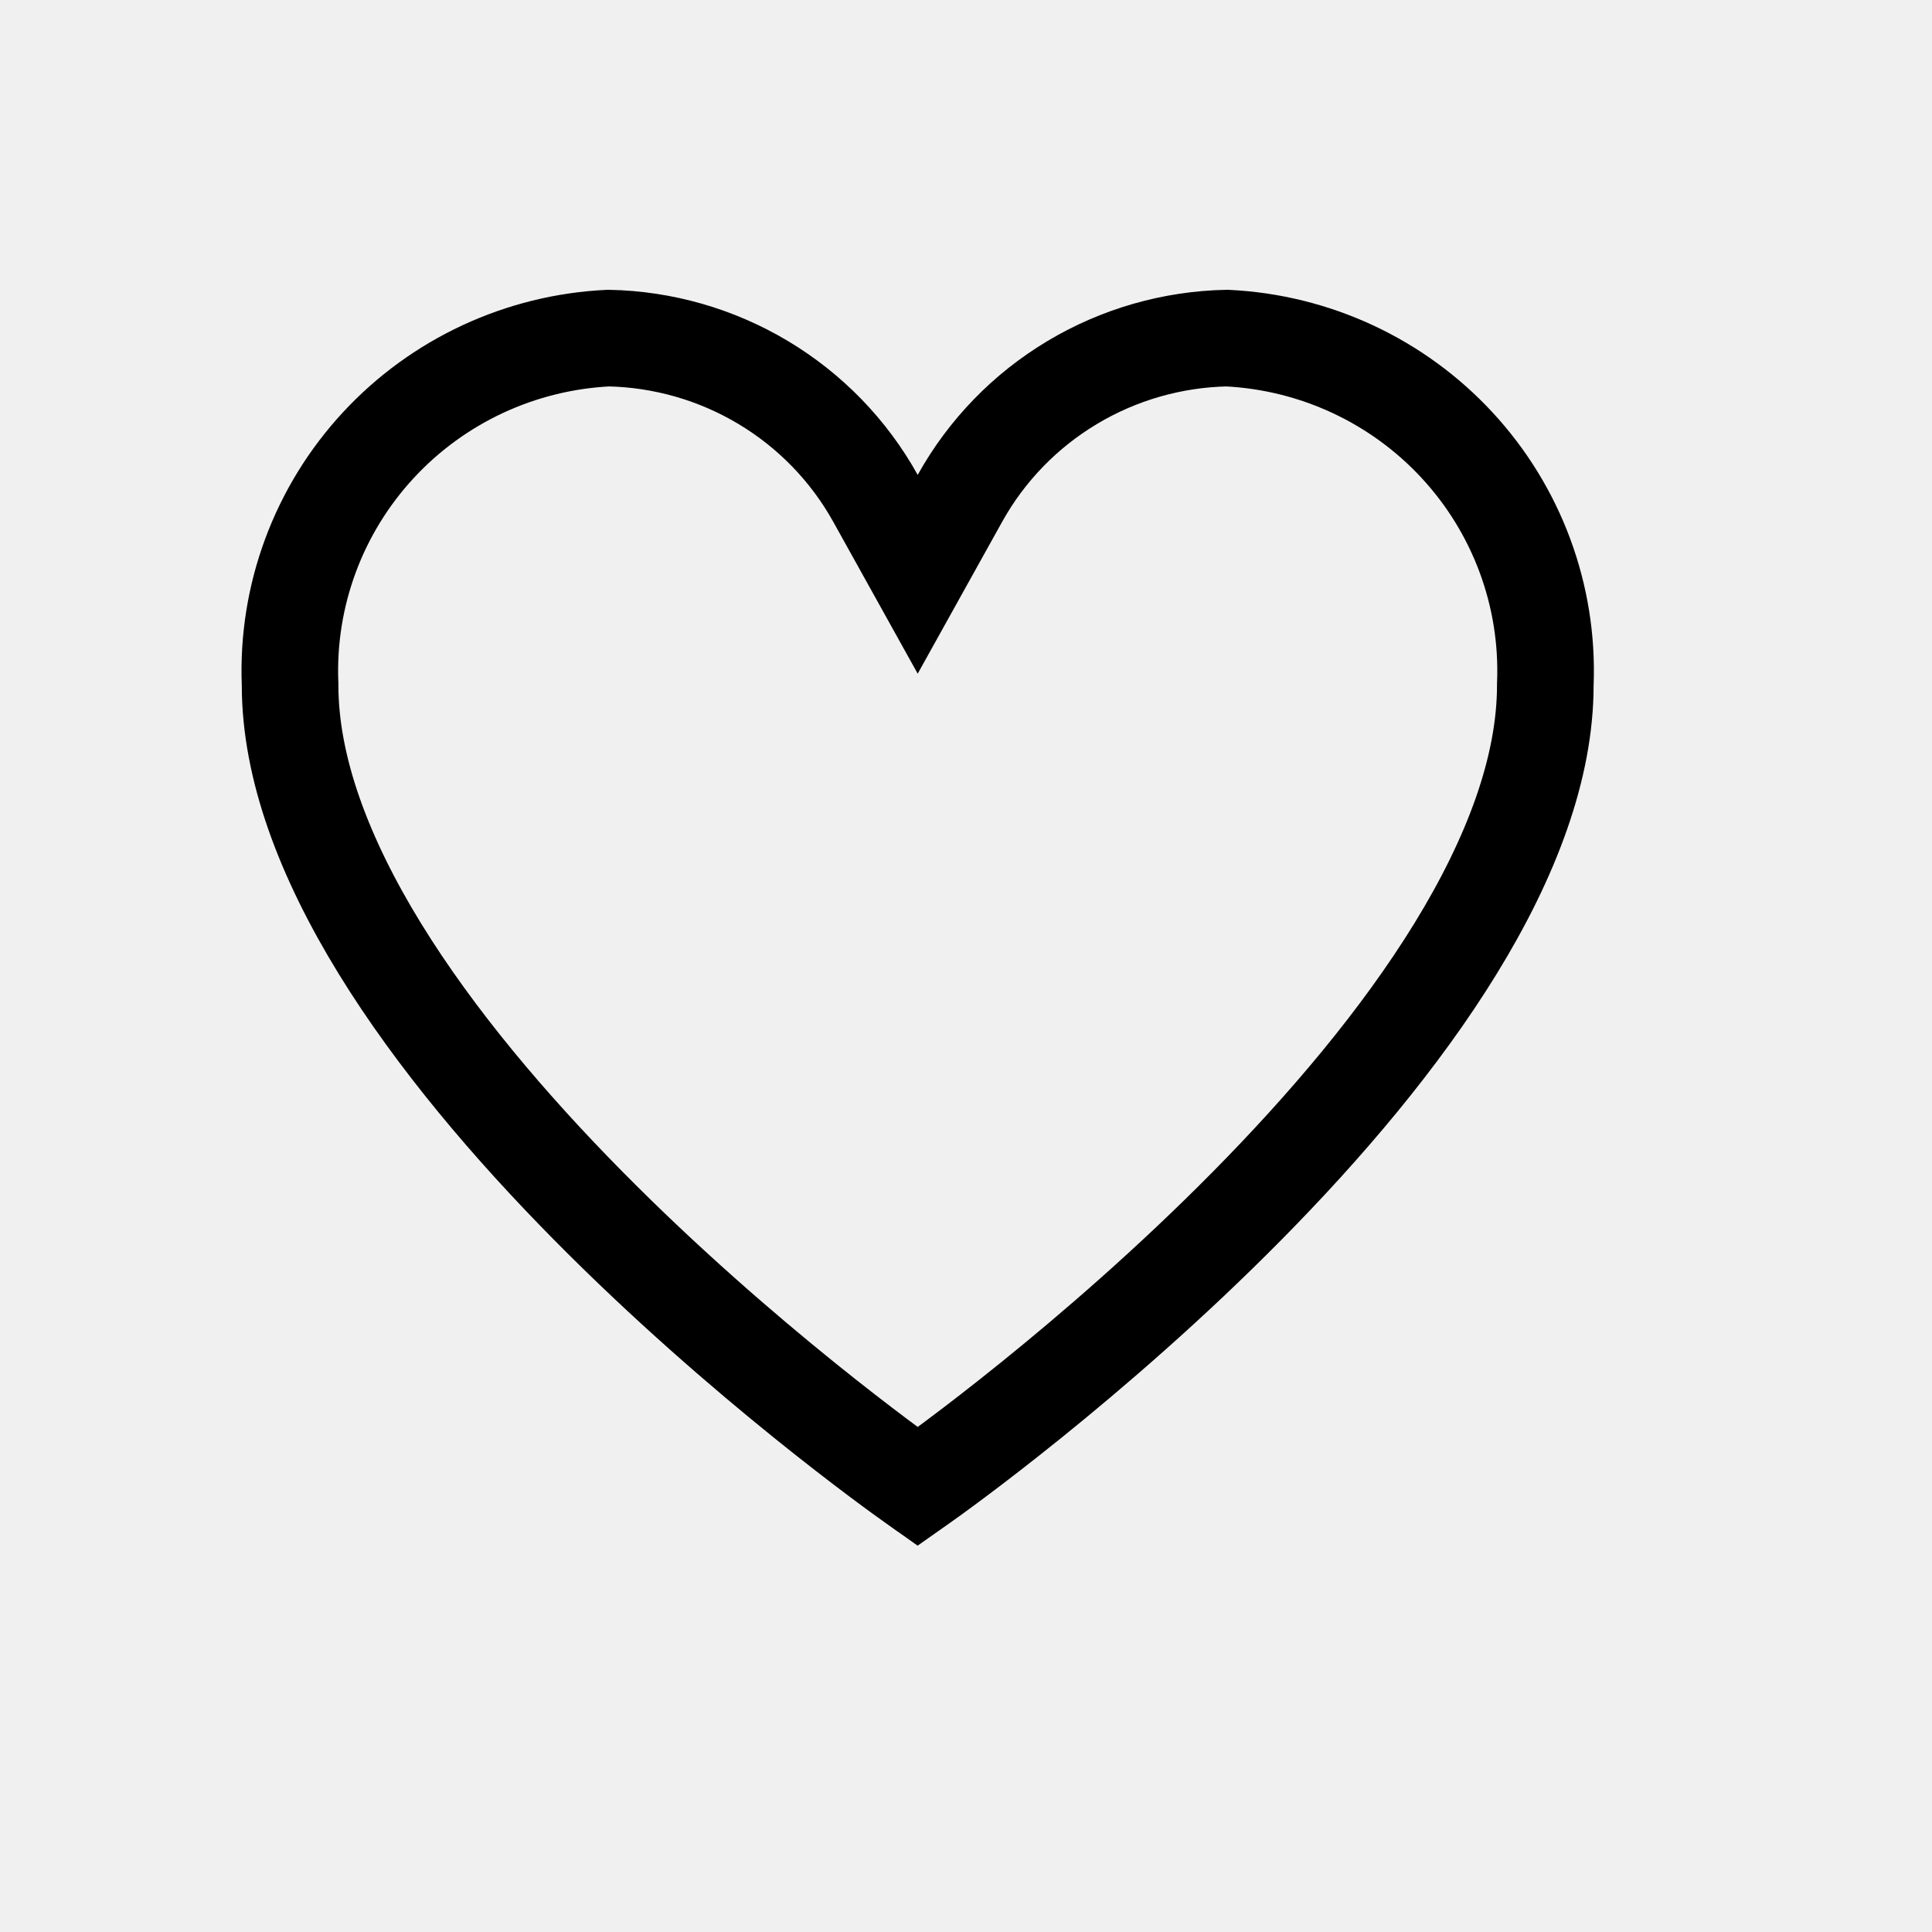
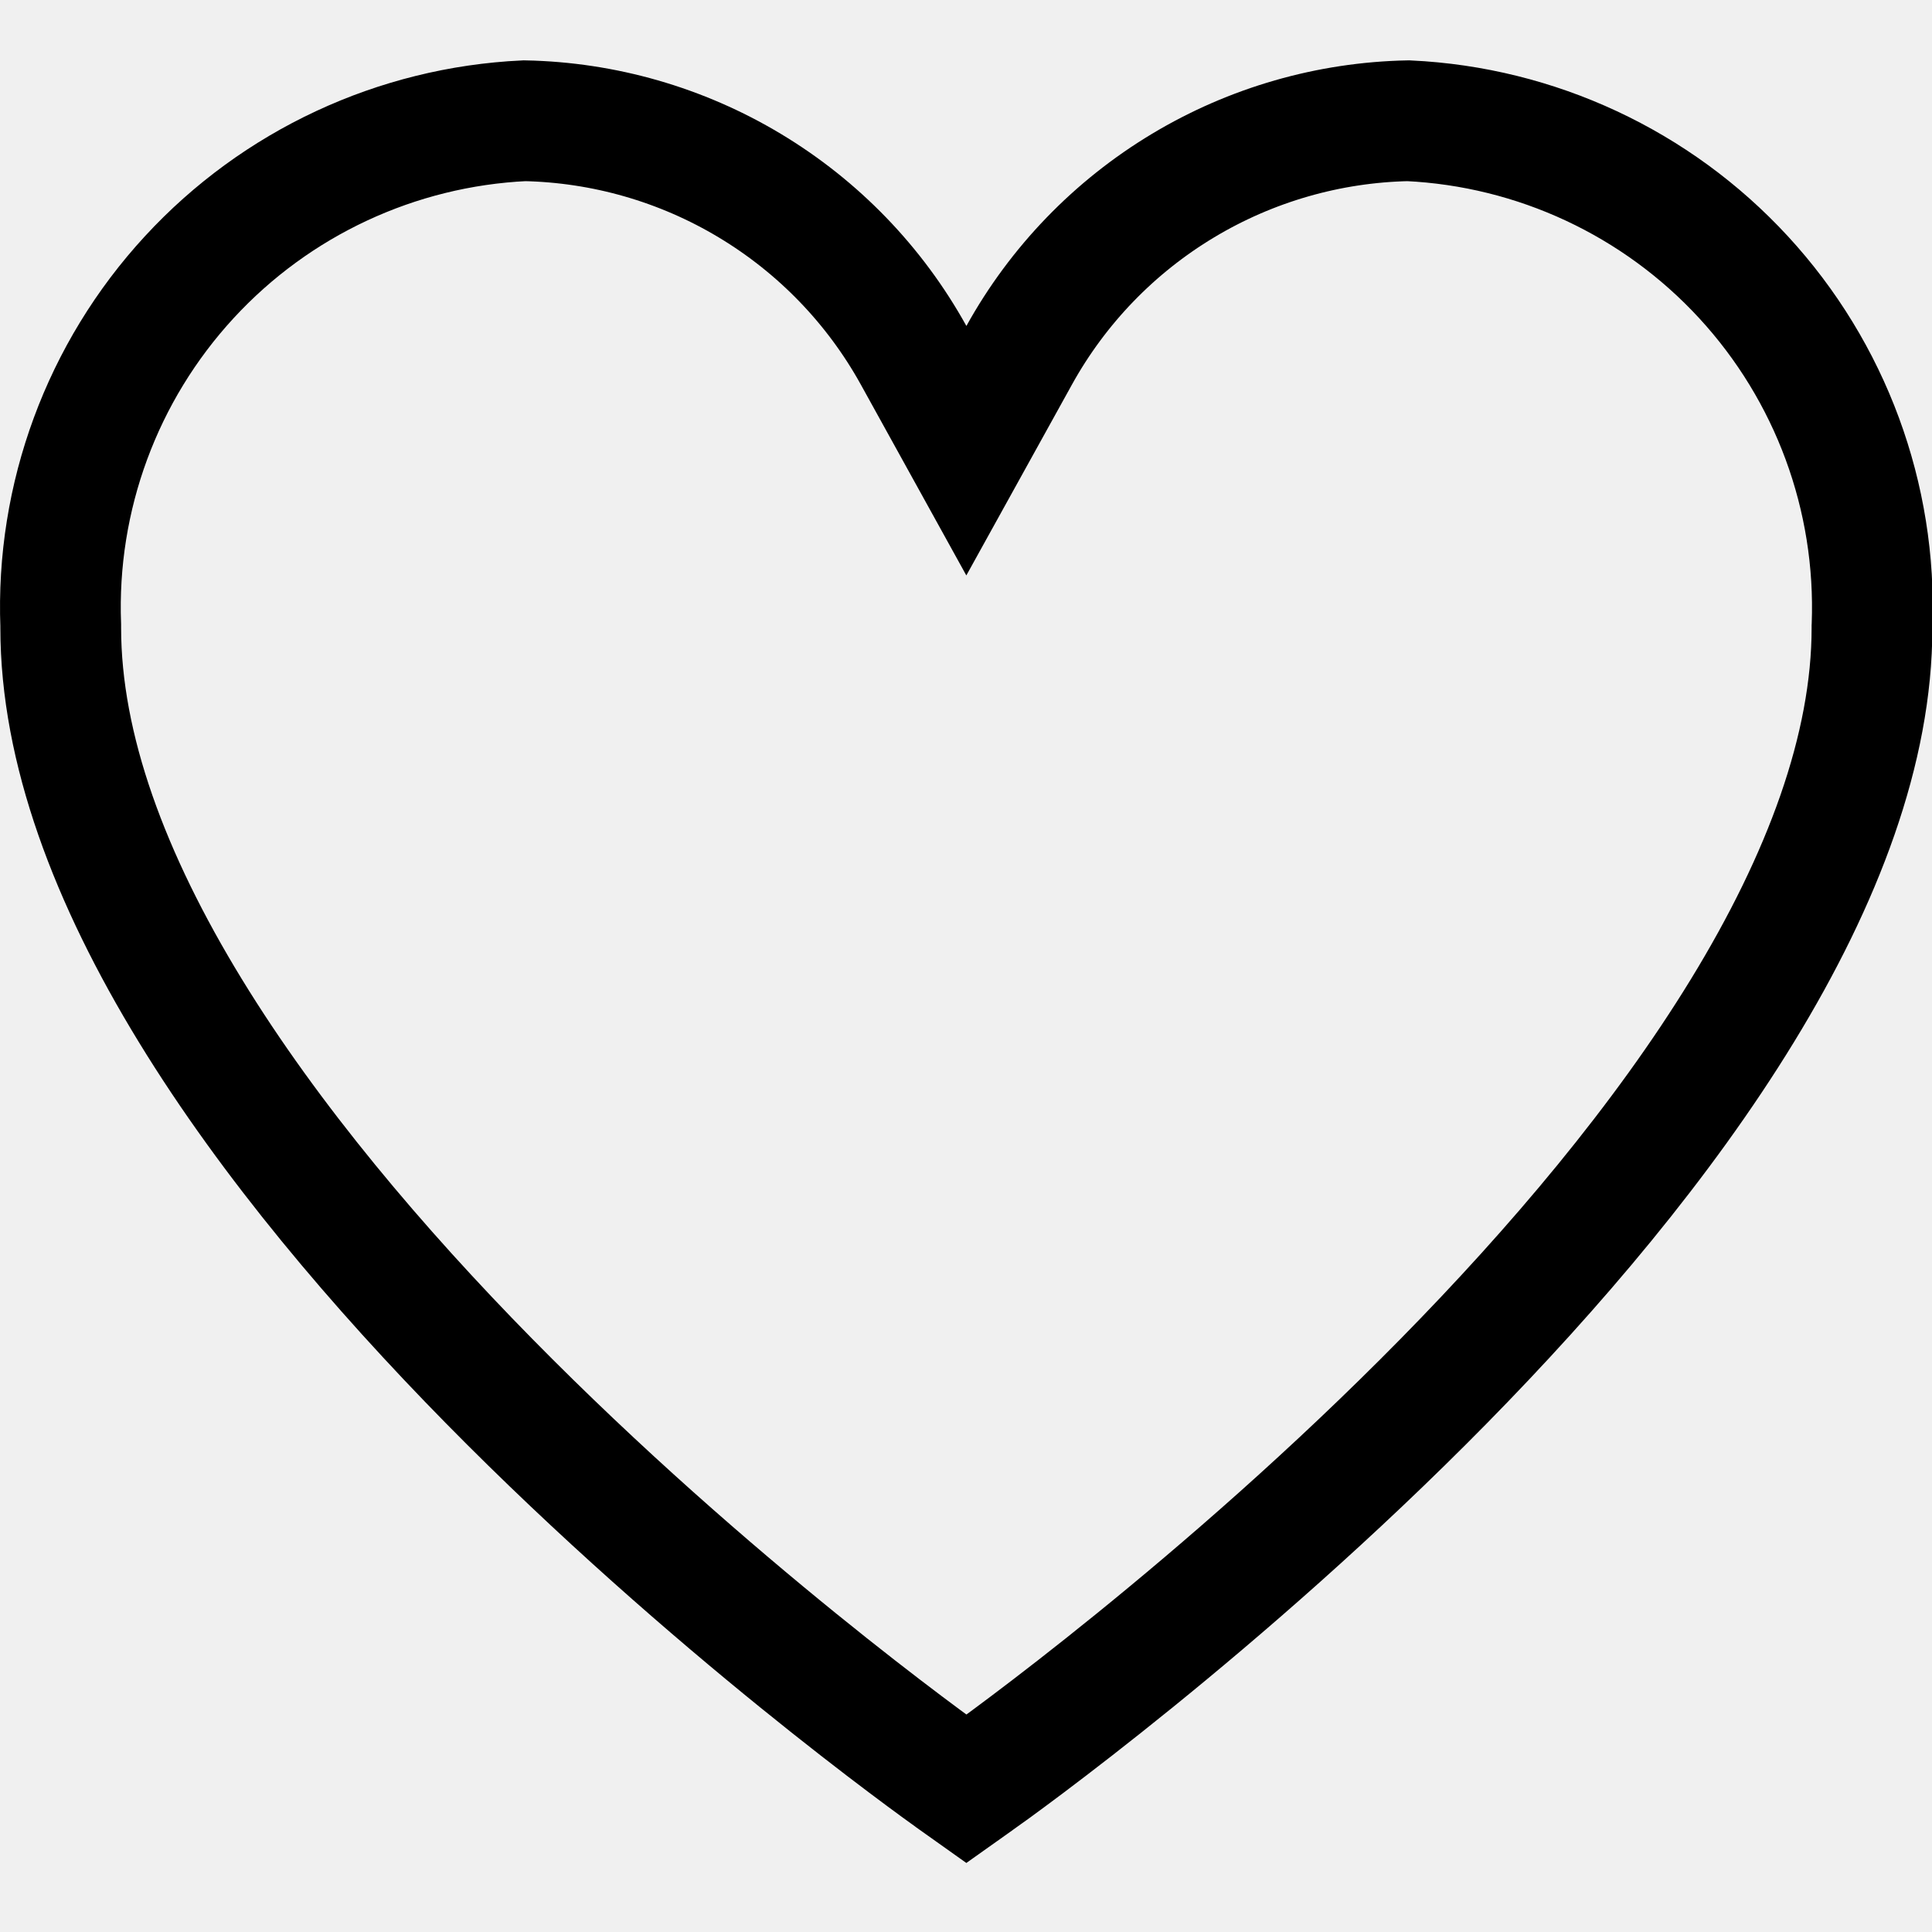
- <svg xmlns="http://www.w3.org/2000/svg" width="40" height="40" viewBox="0 0 40 40" fill="none" stroke="black">
-   <path d="M18.126 10.318L19 11.89L19.874 10.318C20.424 9.328 21.228 8.499 22.203 7.917C23.17 7.339 24.272 7.023 25.4 7C27.22 7.087 28.932 7.883 30.166 9.216C31.407 10.556 32.064 12.329 31.995 14.149L31.994 14.167V14.186C31.994 15.893 31.296 17.75 30.137 19.637C28.985 21.513 27.427 23.338 25.826 24.959C22.627 28.2 19.353 30.528 19.098 30.708C19.098 30.708 19.098 30.708 19.098 30.708L19 30.777L18.904 30.709C18.904 30.709 18.904 30.709 18.903 30.709C18.639 30.521 15.369 28.195 12.174 24.959C10.573 23.338 9.015 21.513 7.863 19.637C6.704 17.75 6.006 15.893 6.006 14.186V14.167L6.005 14.149C5.936 12.329 6.593 10.556 7.834 9.216C9.068 7.883 10.78 7.087 12.6 7C13.728 7.023 14.83 7.339 15.797 7.917C16.772 8.499 17.576 9.328 18.126 10.318Z" stroke="black" stroke-width="2" />
+ <svg xmlns="http://www.w3.org/2000/svg" width="32" height="32" viewBox="0 0 32 32" fill="none" stroke="black">
+   <g clip-path="url(#clip0_377_1227)">
+     <path d="M15.132 5.884L16.006 7.465L16.881 5.884C17.523 4.724 18.46 3.755 19.597 3.073C20.725 2.396 22.011 2.026 23.326 2C25.444 2.1 27.439 3.03 28.877 4.59C30.322 6.157 31.087 8.232 31.007 10.362L31.006 10.381V10.4C31.006 12.399 30.193 14.56 28.861 16.738C27.536 18.906 25.746 21.01 23.912 22.876C20.244 26.606 16.493 29.285 16.2 29.493C16.199 29.493 16.199 29.493 16.199 29.493L16.006 29.63L15.816 29.495C15.816 29.495 15.815 29.494 15.815 29.494C15.51 29.277 11.764 26.6 8.101 22.875C6.266 21.009 4.477 18.905 3.152 16.738C1.82 14.56 1.006 12.399 1.006 10.4V10.381L1.006 10.362C0.925 8.232 1.691 6.157 3.136 4.59C4.574 3.03 6.569 2.1 8.687 2C10.002 2.026 11.288 2.396 12.416 3.073C13.553 3.755 14.49 4.724 15.132 5.884Z" stroke="black" stroke-width="2" />
+   </g>
+   <defs>
+     <clipPath id="clip0_377_1227">
+       <rect width="32" height="32" fill="white" />
+     </clipPath>
+   </defs>
</svg>
